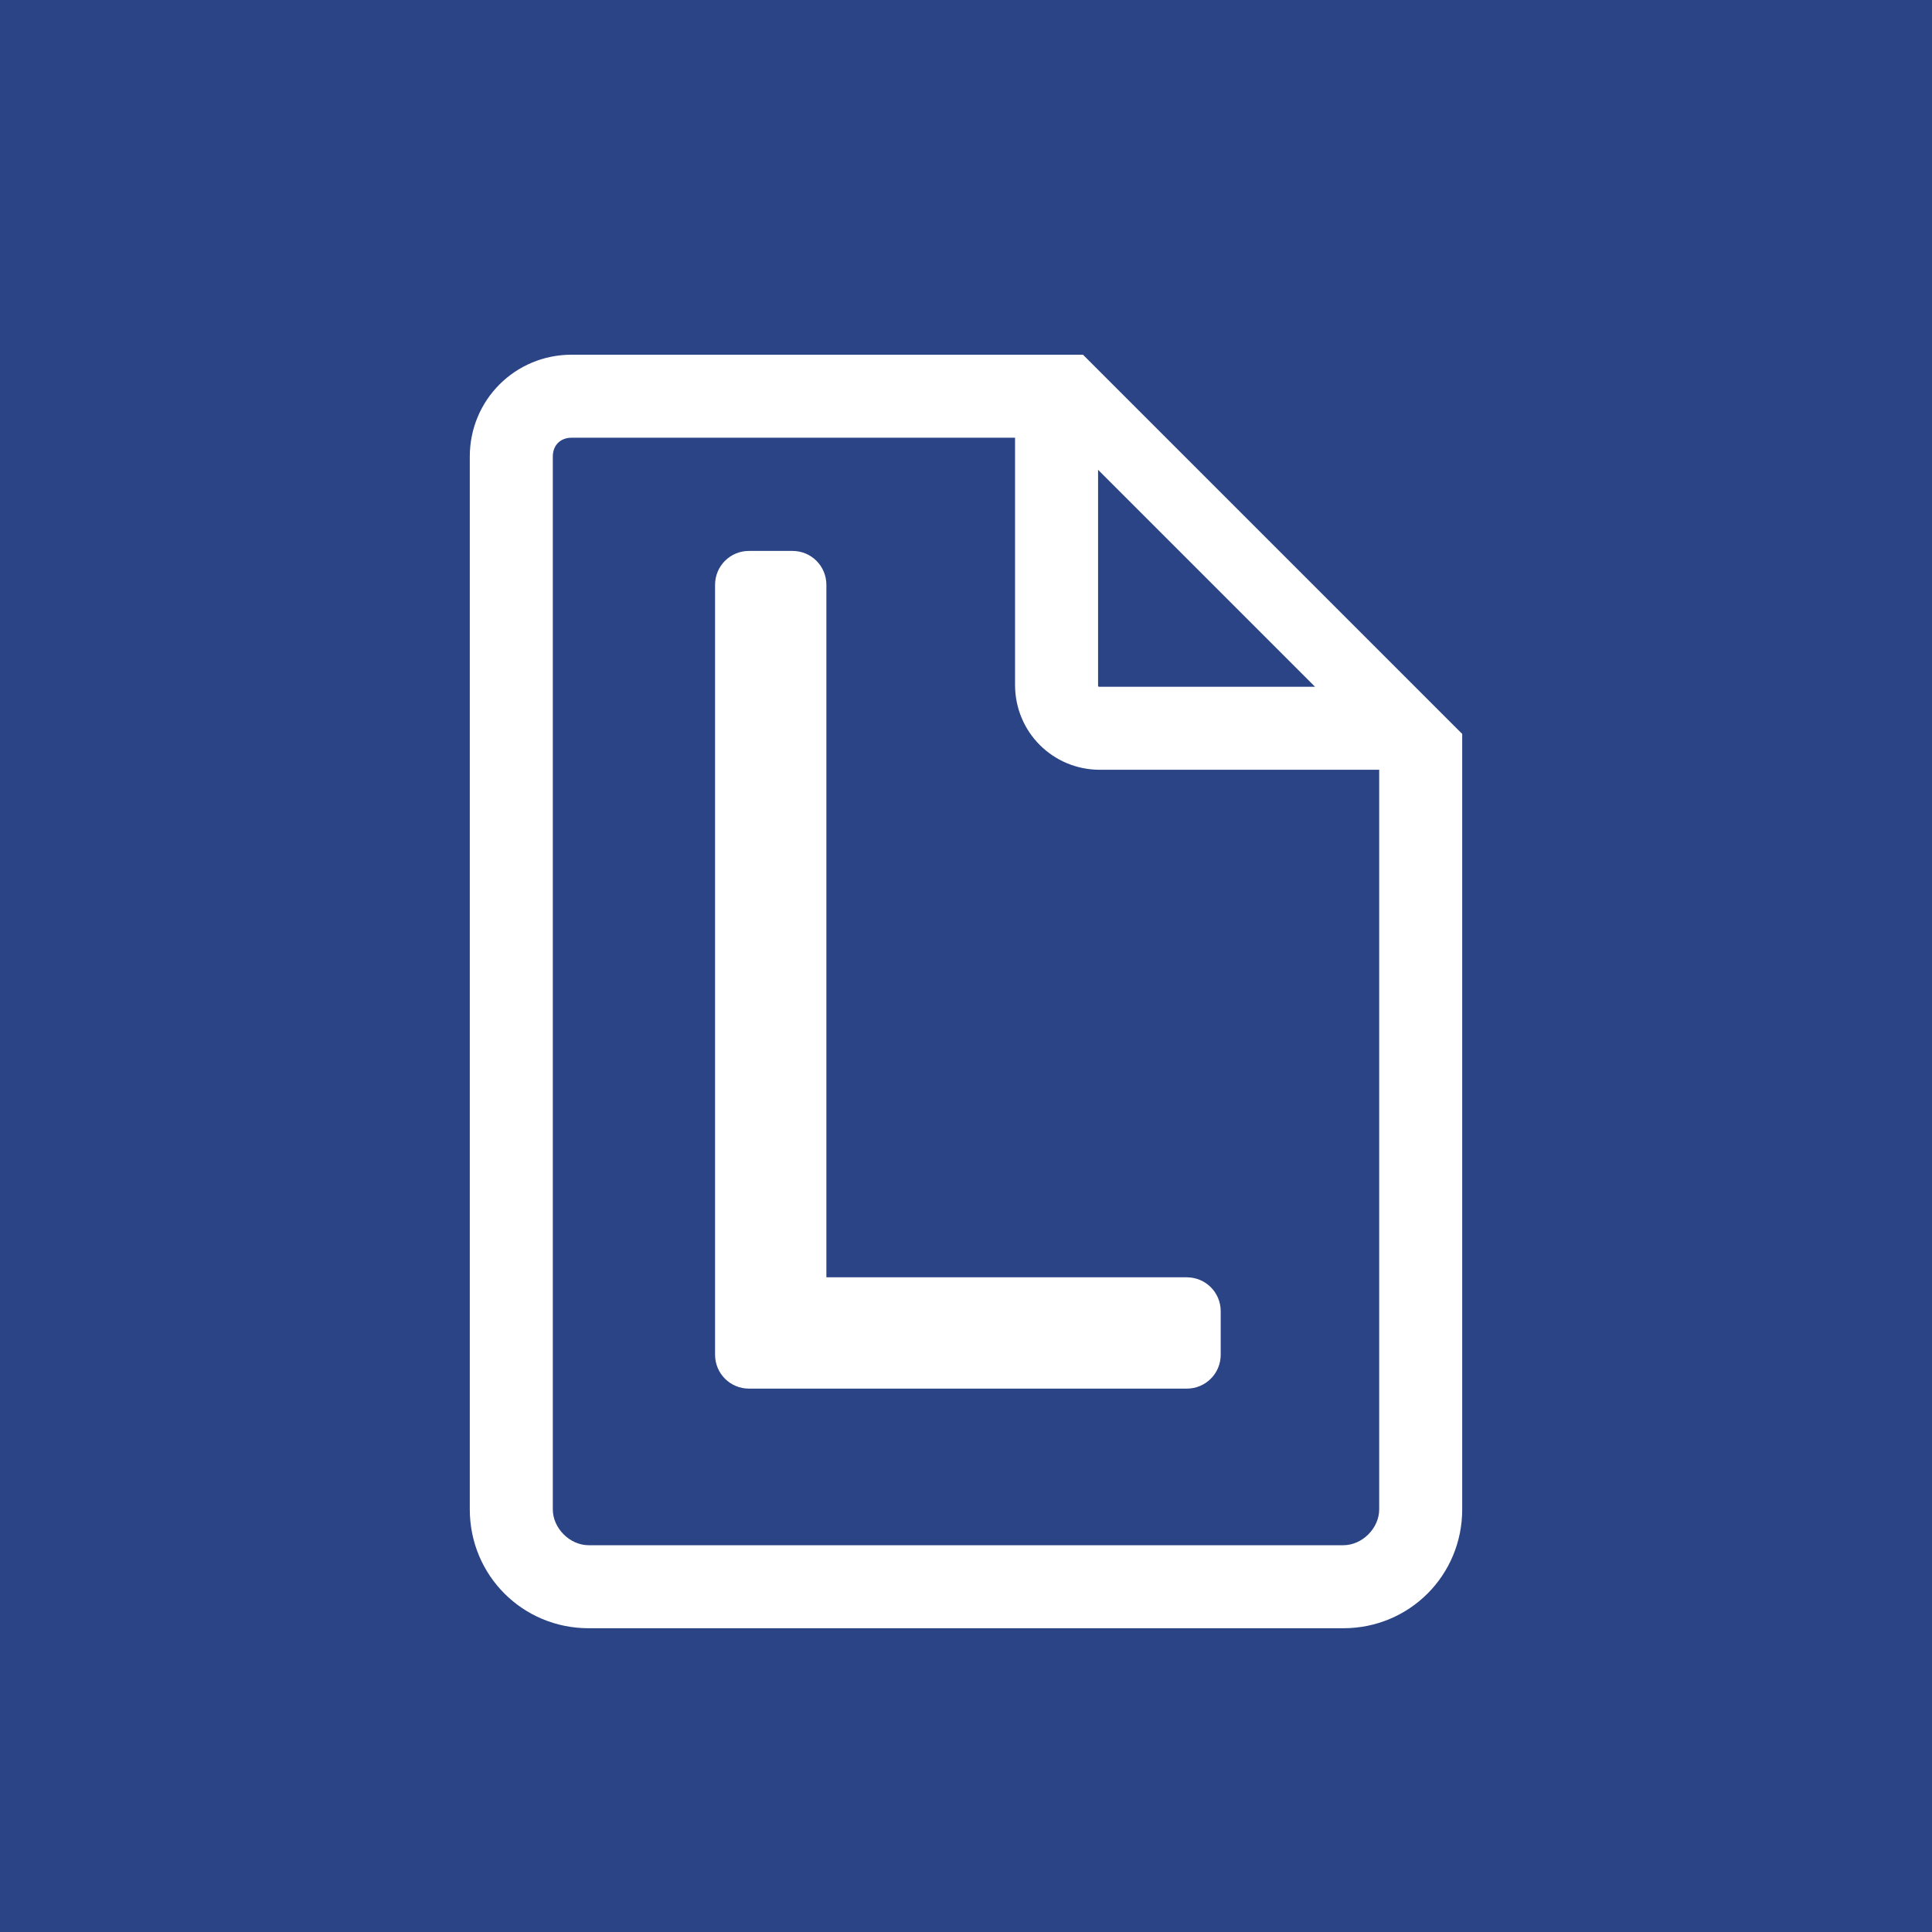
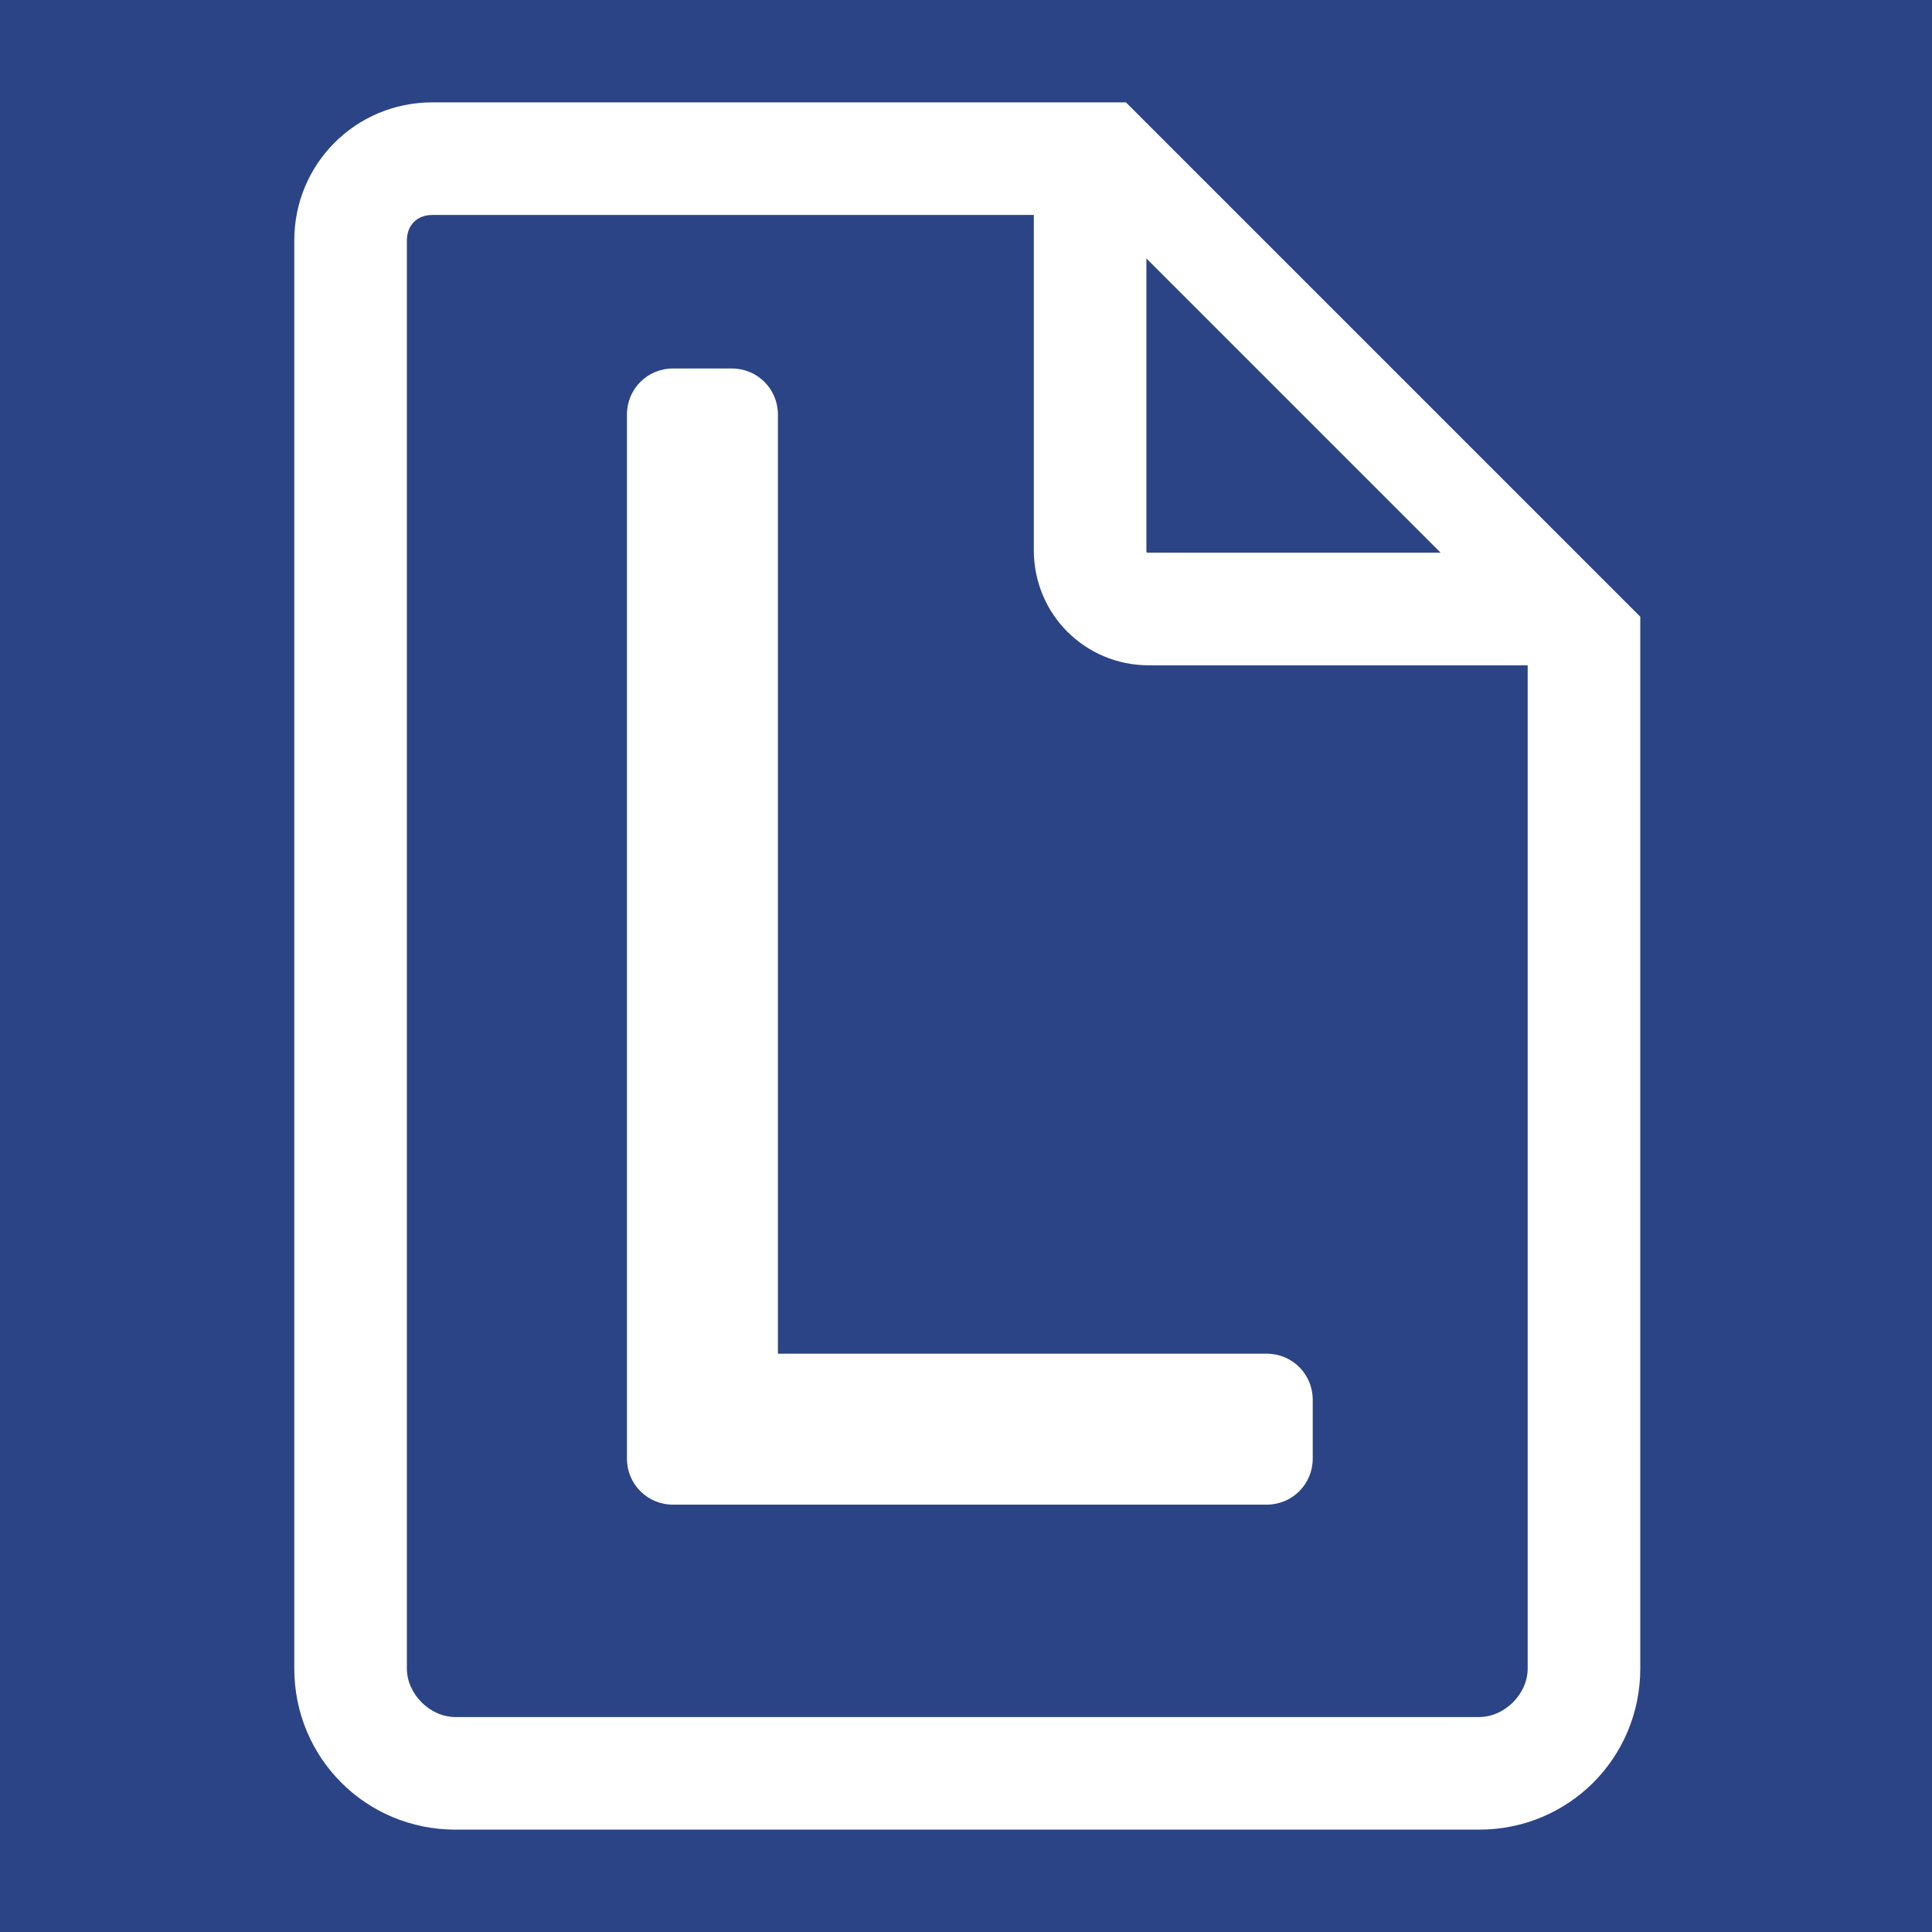
- <svg xmlns="http://www.w3.org/2000/svg" width="1024" height="1024" viewBox="0 0 1024 1024" fill="none">
+ <svg xmlns="http://www.w3.org/2000/svg" width="1024" height="1024" viewBox="134 148 755 755" fill="none">
  <rect width="1024" height="1024" fill="#2B4486" />
  <path d="       M303 188       H574       L775 389       V800       C775 835 747 863 712 863       H312       C277 863 249 835 249 800       V242       C249 212 273 188 303 188       Z       M303 232       C297 232 293 236 293 242       V800       C293 810 302 819 312 819       H712       C722 819 731 810 731 800       V408       H583       C558 408 538 388 538 363       V232       H303       Z       M582 249       V363       C582 364 582 364 583 364       H697       L582 249       Z     " fill="white" />
  <path d="       M379 310       C379 300 387 292 397 292       H420       C430 292 438 300 438 310       V677       H629       C639 677 647 685 647 695       V718       C647 728 639 736 629 736       H397       C387 736 379 728 379 718       V310       Z     " fill="white" />
</svg>
